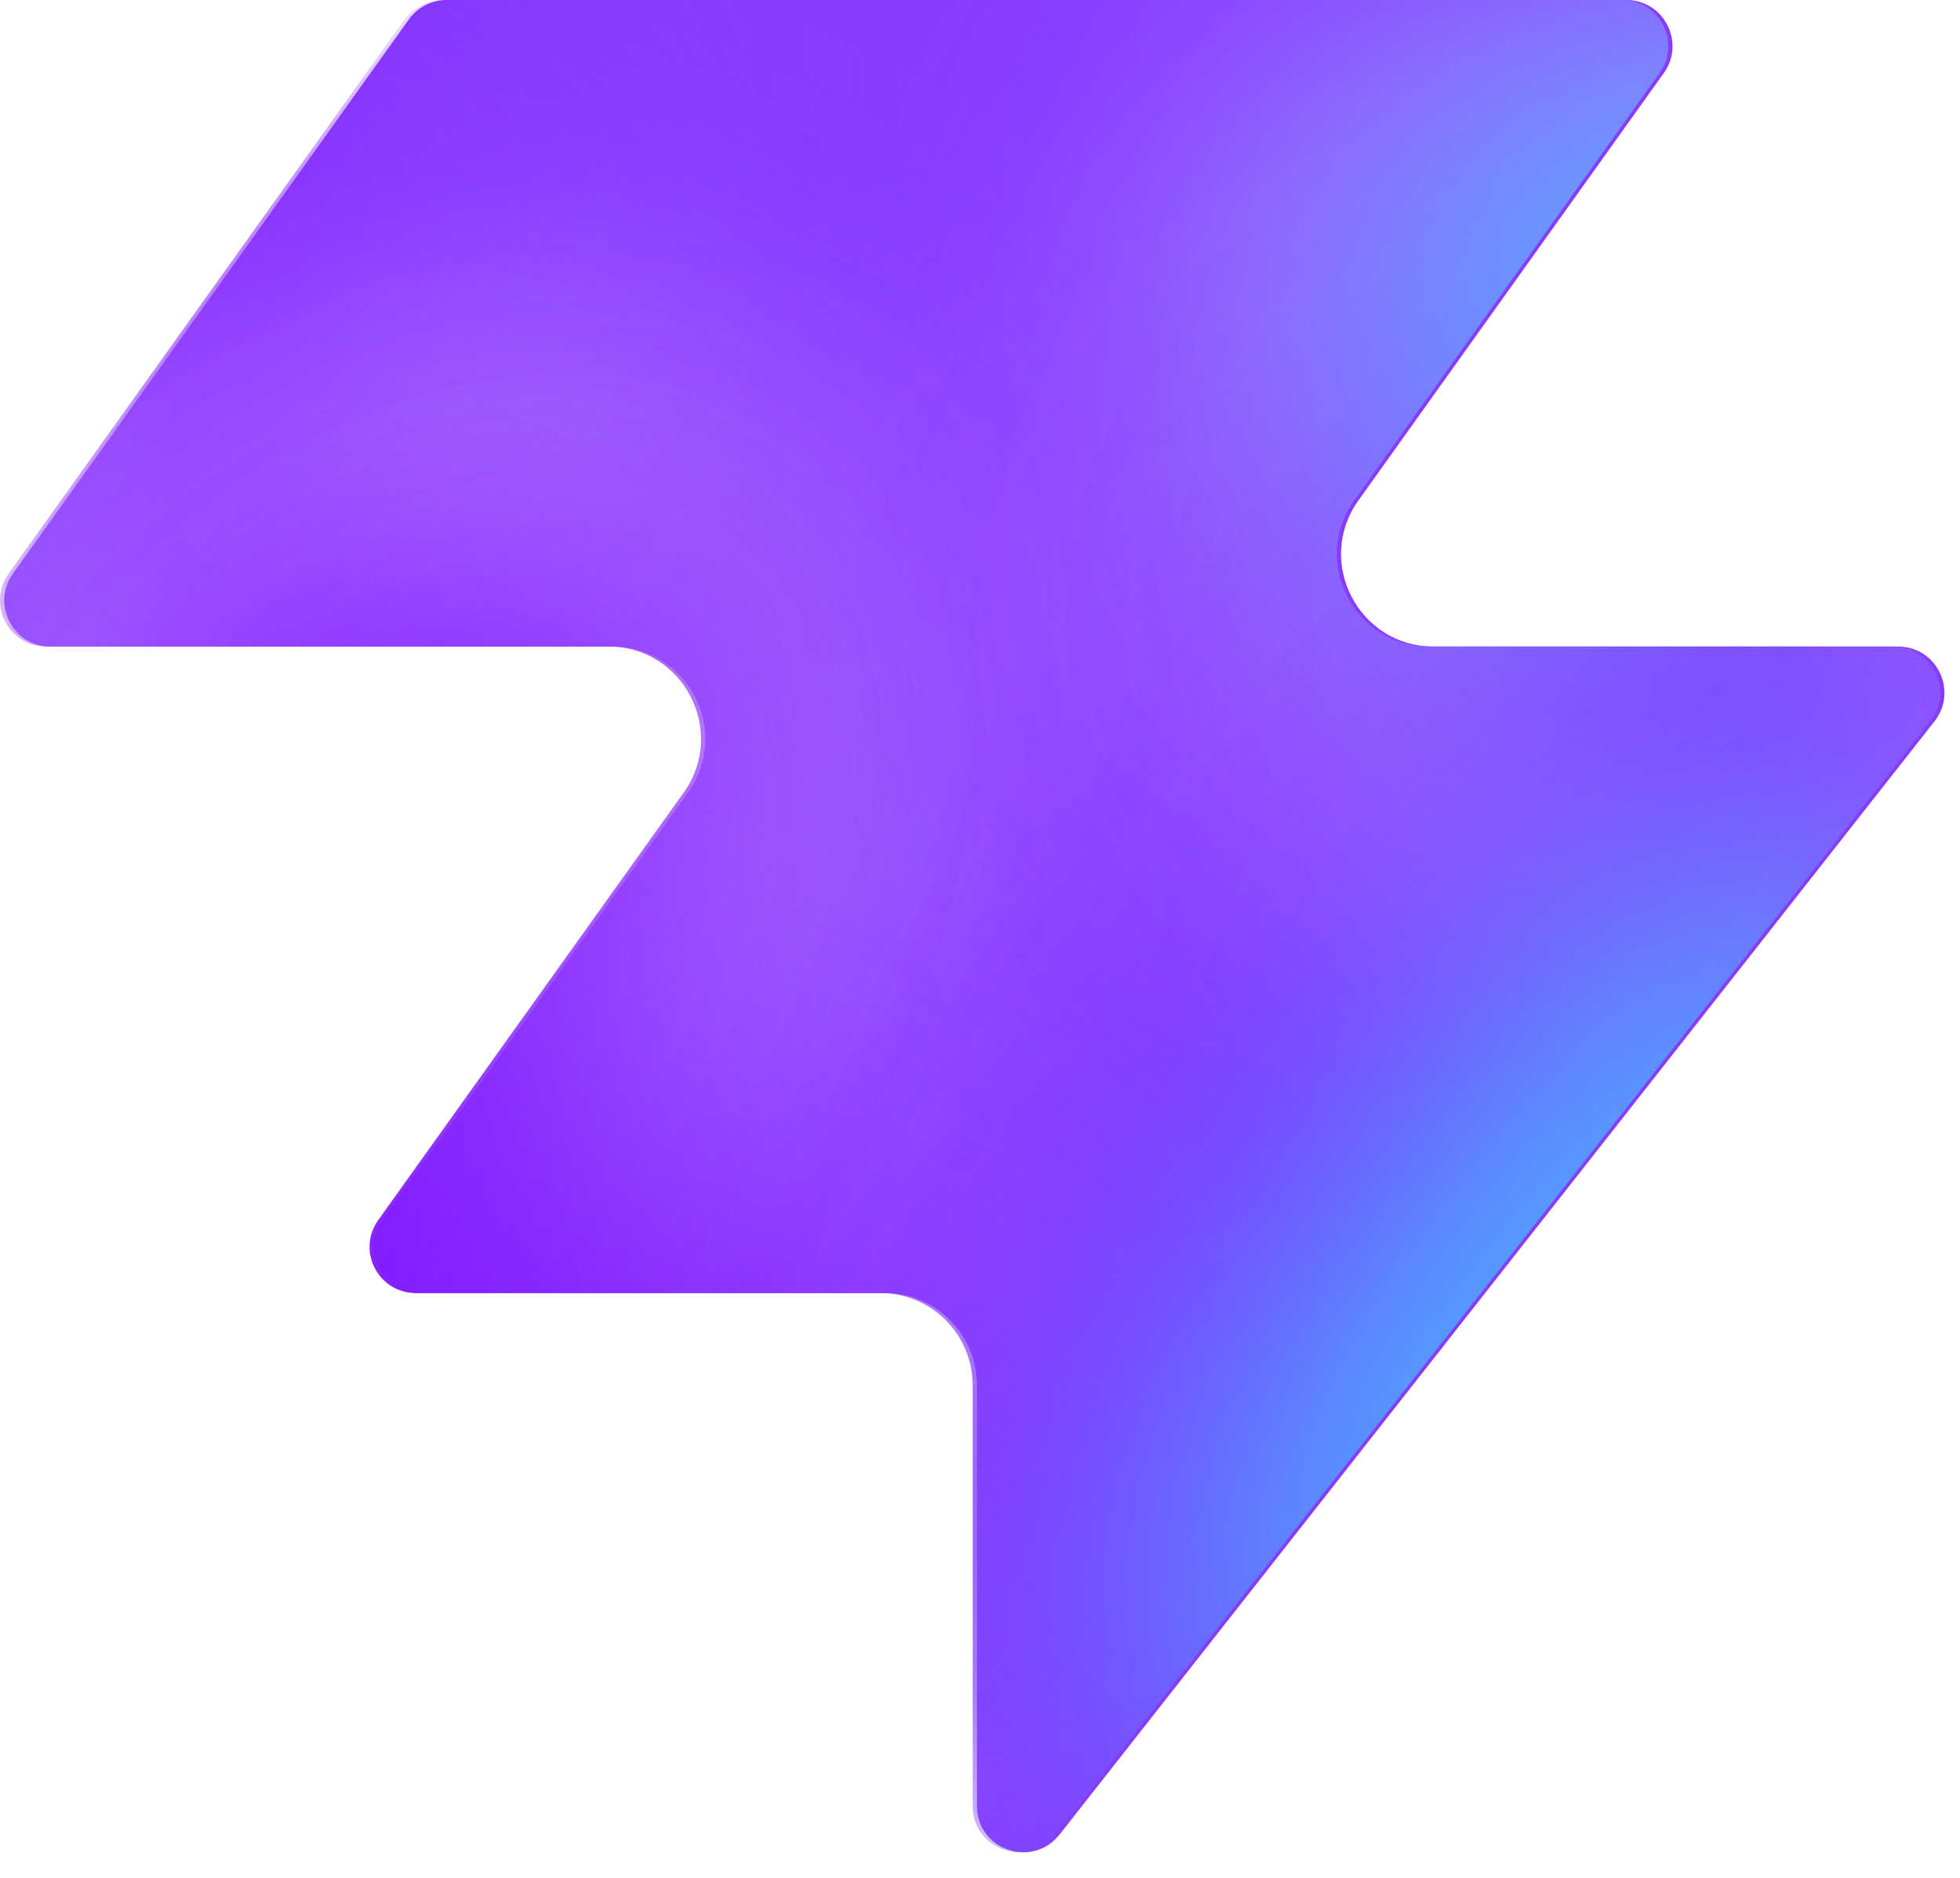
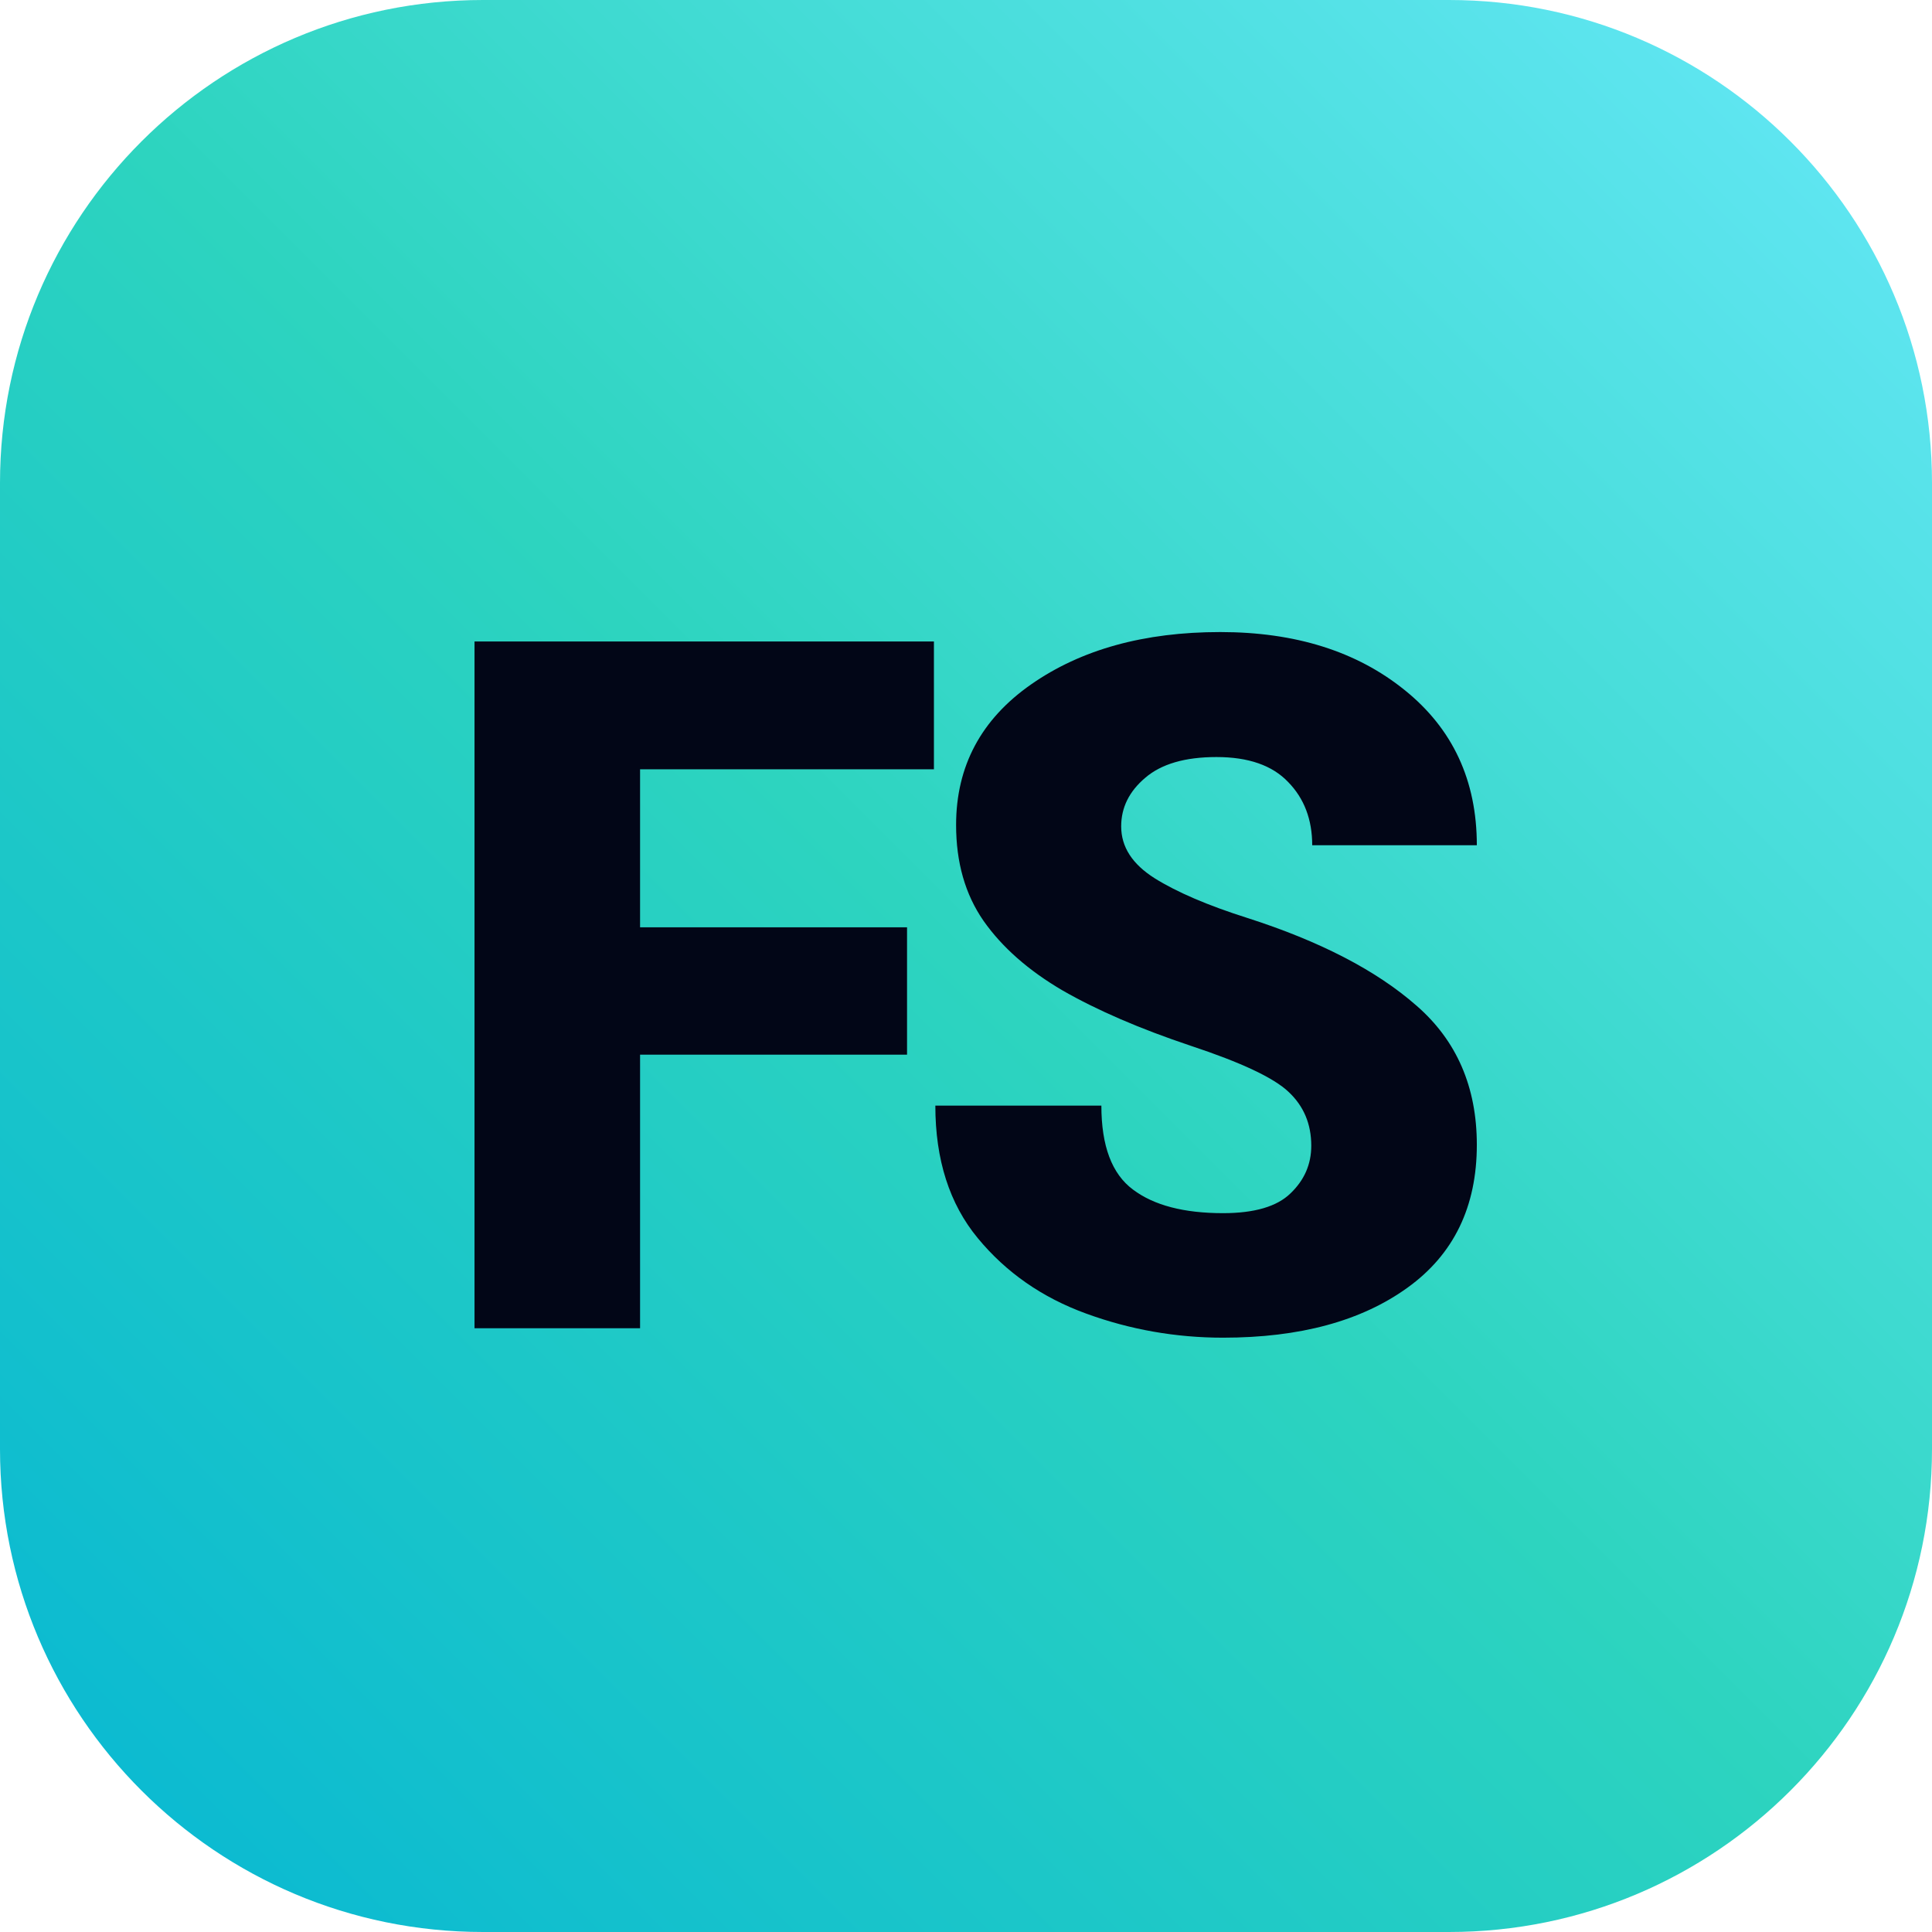
- <svg xmlns="http://www.w3.org/2000/svg" width="48" height="46" fill="none" viewBox="0 0 48 46">
-   <path fill="#863bff" d="M25.946 44.938c-.664.845-2.021.375-2.021-.698V33.937a2.26 2.26 0 0 0-2.262-2.262H10.287c-.92 0-1.456-1.04-.92-1.788l7.48-10.471c1.07-1.497 0-3.578-1.842-3.578H1.237c-.92 0-1.456-1.04-.92-1.788L10.013.474c.214-.297.556-.474.92-.474h28.894c.92 0 1.456 1.04.92 1.788l-7.48 10.471c-1.07 1.498 0 3.579 1.842 3.579h11.377c.943 0 1.473 1.088.89 1.83L25.947 44.94z" style="fill:#863bff;fill:color(display-p3 .525 .23 1);fill-opacity:1" />
-   <mask id="a" width="48" height="46" x="0" y="0" maskUnits="userSpaceOnUse" style="mask-type:alpha">
-     <path fill="#000" d="M25.842 44.938c-.664.844-2.021.375-2.021-.698V33.937a2.26 2.26 0 0 0-2.262-2.262H10.183c-.92 0-1.456-1.04-.92-1.788l7.48-10.471c1.07-1.498 0-3.579-1.842-3.579H1.133c-.92 0-1.456-1.04-.92-1.787L9.91.473c.214-.297.556-.474.92-.474h28.894c.92 0 1.456 1.04.92 1.788l-7.48 10.471c-1.07 1.498 0 3.578 1.842 3.578h11.377c.943 0 1.473 1.088.89 1.832L25.843 44.94z" style="fill:#000;fill-opacity:1" />
-   </mask>
-   <g mask="url(#a)">
-     <g filter="url(#b)">
-       <ellipse cx="5.508" cy="14.704" fill="#ede6ff" rx="5.508" ry="14.704" style="fill:#ede6ff;fill:color(display-p3 .927 .903 1);fill-opacity:1" transform="matrix(.00324 1 1 -.00324 -4.47 31.516)" />
-     </g>
-     <g filter="url(#c)">
-       <ellipse cx="10.399" cy="29.851" fill="#ede6ff" rx="10.399" ry="29.851" style="fill:#ede6ff;fill:color(display-p3 .927 .903 1);fill-opacity:1" transform="matrix(.00324 1 1 -.00324 -39.328 7.883)" />
-     </g>
-     <g filter="url(#d)">
-       <ellipse cx="5.508" cy="30.487" fill="#7e14ff" rx="5.508" ry="30.487" style="fill:#7e14ff;fill:color(display-p3 .492 .077 1);fill-opacity:1" transform="rotate(89.814 -25.913 -14.639)scale(1 -1)" />
-     </g>
-     <g filter="url(#e)">
-       <ellipse cx="5.508" cy="30.599" fill="#7e14ff" rx="5.508" ry="30.599" style="fill:#7e14ff;fill:color(display-p3 .492 .077 1);fill-opacity:1" transform="rotate(89.814 -32.644 -3.334)scale(1 -1)" />
-     </g>
-     <g filter="url(#f)">
-       <ellipse cx="5.508" cy="30.599" fill="#7e14ff" rx="5.508" ry="30.599" style="fill:#7e14ff;fill:color(display-p3 .492 .077 1);fill-opacity:1" transform="matrix(.00324 1 1 -.00324 -34.34 30.47)" />
-     </g>
-     <g filter="url(#g)">
-       <ellipse cx="14.072" cy="22.078" fill="#ede6ff" rx="14.072" ry="22.078" style="fill:#ede6ff;fill:color(display-p3 .927 .903 1);fill-opacity:1" transform="rotate(93.35 24.506 48.493)scale(-1 1)" />
-     </g>
-     <g filter="url(#h)">
-       <ellipse cx="3.47" cy="21.501" fill="#7e14ff" rx="3.47" ry="21.501" style="fill:#7e14ff;fill:color(display-p3 .492 .077 1);fill-opacity:1" transform="rotate(89.009 28.708 47.59)scale(-1 1)" />
-     </g>
-     <g filter="url(#i)">
-       <ellipse cx="3.47" cy="21.501" fill="#7e14ff" rx="3.47" ry="21.501" style="fill:#7e14ff;fill:color(display-p3 .492 .077 1);fill-opacity:1" transform="rotate(89.009 28.708 47.59)scale(-1 1)" />
-     </g>
-     <g filter="url(#j)">
-       <ellipse cx=".387" cy="8.972" fill="#7e14ff" rx="4.407" ry="29.108" style="fill:#7e14ff;fill:color(display-p3 .492 .077 1);fill-opacity:1" transform="rotate(39.51 .387 8.972)" />
-     </g>
-     <g filter="url(#k)">
-       <ellipse cx="47.523" cy="-6.092" fill="#7e14ff" rx="4.407" ry="29.108" style="fill:#7e14ff;fill:color(display-p3 .492 .077 1);fill-opacity:1" transform="rotate(37.892 47.523 -6.092)" />
-     </g>
-     <g filter="url(#l)">
-       <ellipse cx="41.412" cy="6.333" fill="#47bfff" rx="5.971" ry="9.665" style="fill:#47bfff;fill:color(display-p3 .28 .748 1);fill-opacity:1" transform="rotate(37.892 41.412 6.333)" />
-     </g>
-     <g filter="url(#m)">
-       <ellipse cx="-1.879" cy="38.332" fill="#7e14ff" rx="4.407" ry="29.108" style="fill:#7e14ff;fill:color(display-p3 .492 .077 1);fill-opacity:1" transform="rotate(37.892 -1.88 38.332)" />
-     </g>
-     <g filter="url(#n)">
-       <ellipse cx="-1.879" cy="38.332" fill="#7e14ff" rx="4.407" ry="29.108" style="fill:#7e14ff;fill:color(display-p3 .492 .077 1);fill-opacity:1" transform="rotate(37.892 -1.88 38.332)" />
-     </g>
-     <g filter="url(#o)">
-       <ellipse cx="35.651" cy="29.907" fill="#7e14ff" rx="4.407" ry="29.108" style="fill:#7e14ff;fill:color(display-p3 .492 .077 1);fill-opacity:1" transform="rotate(37.892 35.651 29.907)" />
-     </g>
-     <g filter="url(#p)">
-       <ellipse cx="38.418" cy="32.4" fill="#47bfff" rx="5.971" ry="15.297" style="fill:#47bfff;fill:color(display-p3 .28 .748 1);fill-opacity:1" transform="rotate(37.892 38.418 32.4)" />
-     </g>
-   </g>
+ <svg xmlns="http://www.w3.org/2000/svg" viewBox="0 0 64 64" fill="none">
  <defs>
-     <filter id="b" width="60.045" height="41.654" x="-19.77" y="16.149" color-interpolation-filters="sRGB" filterUnits="userSpaceOnUse">
-       <feFlood flood-opacity="0" result="BackgroundImageFix" />
-       <feBlend in="SourceGraphic" in2="BackgroundImageFix" result="shape" />
-       <feGaussianBlur result="effect1_foregroundBlur_2002_17158" stdDeviation="7.659" />
-     </filter>
-     <filter id="c" width="90.34" height="51.437" x="-54.613" y="-7.533" color-interpolation-filters="sRGB" filterUnits="userSpaceOnUse">
-       <feFlood flood-opacity="0" result="BackgroundImageFix" />
-       <feBlend in="SourceGraphic" in2="BackgroundImageFix" result="shape" />
-       <feGaussianBlur result="effect1_foregroundBlur_2002_17158" stdDeviation="7.659" />
-     </filter>
-     <filter id="d" width="79.355" height="29.4" x="-49.64" y="2.03" color-interpolation-filters="sRGB" filterUnits="userSpaceOnUse">
-       <feFlood flood-opacity="0" result="BackgroundImageFix" />
-       <feBlend in="SourceGraphic" in2="BackgroundImageFix" result="shape" />
-       <feGaussianBlur result="effect1_foregroundBlur_2002_17158" stdDeviation="4.596" />
-     </filter>
-     <filter id="e" width="79.579" height="29.4" x="-45.045" y="20.029" color-interpolation-filters="sRGB" filterUnits="userSpaceOnUse">
-       <feFlood flood-opacity="0" result="BackgroundImageFix" />
-       <feBlend in="SourceGraphic" in2="BackgroundImageFix" result="shape" />
-       <feGaussianBlur result="effect1_foregroundBlur_2002_17158" stdDeviation="4.596" />
-     </filter>
-     <filter id="f" width="79.579" height="29.4" x="-43.513" y="21.178" color-interpolation-filters="sRGB" filterUnits="userSpaceOnUse">
-       <feFlood flood-opacity="0" result="BackgroundImageFix" />
-       <feBlend in="SourceGraphic" in2="BackgroundImageFix" result="shape" />
-       <feGaussianBlur result="effect1_foregroundBlur_2002_17158" stdDeviation="4.596" />
-     </filter>
-     <filter id="g" width="74.749" height="58.852" x="15.756" y="-17.901" color-interpolation-filters="sRGB" filterUnits="userSpaceOnUse">
-       <feFlood flood-opacity="0" result="BackgroundImageFix" />
-       <feBlend in="SourceGraphic" in2="BackgroundImageFix" result="shape" />
-       <feGaussianBlur result="effect1_foregroundBlur_2002_17158" stdDeviation="7.659" />
-     </filter>
-     <filter id="h" width="61.377" height="25.362" x="23.548" y="2.284" color-interpolation-filters="sRGB" filterUnits="userSpaceOnUse">
-       <feFlood flood-opacity="0" result="BackgroundImageFix" />
-       <feBlend in="SourceGraphic" in2="BackgroundImageFix" result="shape" />
-       <feGaussianBlur result="effect1_foregroundBlur_2002_17158" stdDeviation="4.596" />
-     </filter>
-     <filter id="i" width="61.377" height="25.362" x="23.548" y="2.284" color-interpolation-filters="sRGB" filterUnits="userSpaceOnUse">
-       <feFlood flood-opacity="0" result="BackgroundImageFix" />
-       <feBlend in="SourceGraphic" in2="BackgroundImageFix" result="shape" />
-       <feGaussianBlur result="effect1_foregroundBlur_2002_17158" stdDeviation="4.596" />
-     </filter>
-     <filter id="j" width="56.045" height="63.649" x="-27.636" y="-22.853" color-interpolation-filters="sRGB" filterUnits="userSpaceOnUse">
-       <feFlood flood-opacity="0" result="BackgroundImageFix" />
-       <feBlend in="SourceGraphic" in2="BackgroundImageFix" result="shape" />
-       <feGaussianBlur result="effect1_foregroundBlur_2002_17158" stdDeviation="4.596" />
-     </filter>
-     <filter id="k" width="54.814" height="64.646" x="20.116" y="-38.415" color-interpolation-filters="sRGB" filterUnits="userSpaceOnUse">
-       <feFlood flood-opacity="0" result="BackgroundImageFix" />
-       <feBlend in="SourceGraphic" in2="BackgroundImageFix" result="shape" />
-       <feGaussianBlur result="effect1_foregroundBlur_2002_17158" stdDeviation="4.596" />
-     </filter>
-     <filter id="l" width="33.541" height="35.313" x="24.641" y="-11.323" color-interpolation-filters="sRGB" filterUnits="userSpaceOnUse">
-       <feFlood flood-opacity="0" result="BackgroundImageFix" />
-       <feBlend in="SourceGraphic" in2="BackgroundImageFix" result="shape" />
-       <feGaussianBlur result="effect1_foregroundBlur_2002_17158" stdDeviation="4.596" />
-     </filter>
-     <filter id="m" width="54.814" height="64.646" x="-29.286" y="6.009" color-interpolation-filters="sRGB" filterUnits="userSpaceOnUse">
-       <feFlood flood-opacity="0" result="BackgroundImageFix" />
-       <feBlend in="SourceGraphic" in2="BackgroundImageFix" result="shape" />
-       <feGaussianBlur result="effect1_foregroundBlur_2002_17158" stdDeviation="4.596" />
-     </filter>
-     <filter id="n" width="54.814" height="64.646" x="-29.286" y="6.009" color-interpolation-filters="sRGB" filterUnits="userSpaceOnUse">
-       <feFlood flood-opacity="0" result="BackgroundImageFix" />
-       <feBlend in="SourceGraphic" in2="BackgroundImageFix" result="shape" />
-       <feGaussianBlur result="effect1_foregroundBlur_2002_17158" stdDeviation="4.596" />
-     </filter>
-     <filter id="o" width="54.814" height="64.646" x="8.244" y="-2.416" color-interpolation-filters="sRGB" filterUnits="userSpaceOnUse">
-       <feFlood flood-opacity="0" result="BackgroundImageFix" />
-       <feBlend in="SourceGraphic" in2="BackgroundImageFix" result="shape" />
-       <feGaussianBlur result="effect1_foregroundBlur_2002_17158" stdDeviation="4.596" />
-     </filter>
-     <filter id="p" width="39.409" height="43.623" x="18.713" y="10.588" color-interpolation-filters="sRGB" filterUnits="userSpaceOnUse">
-       <feFlood flood-opacity="0" result="BackgroundImageFix" />
-       <feBlend in="SourceGraphic" in2="BackgroundImageFix" result="shape" />
-       <feGaussianBlur result="effect1_foregroundBlur_2002_17158" stdDeviation="4.596" />
-     </filter>
+     <linearGradient id="fsGrad" x1="0%" y1="100%" x2="100%" y2="0%">
+       <stop offset="0%" stop-color="#06b6d4" />
+       <stop offset="50%" stop-color="#2dd4bf" />
+       <stop offset="100%" stop-color="#67e8f9" />
+     </linearGradient>
  </defs>
+   <rect width="64" height="64" rx="16" fill="url(#fsGrad)" />
+   <text x="32" y="44" font-family="system-ui, -apple-system, BlinkMacSystemFont, 'Segoe UI', Roboto, sans-serif" font-weight="900" font-size="32" text-anchor="middle" fill="#020617" letter-spacing="-1.5">FS</text>
</svg>
